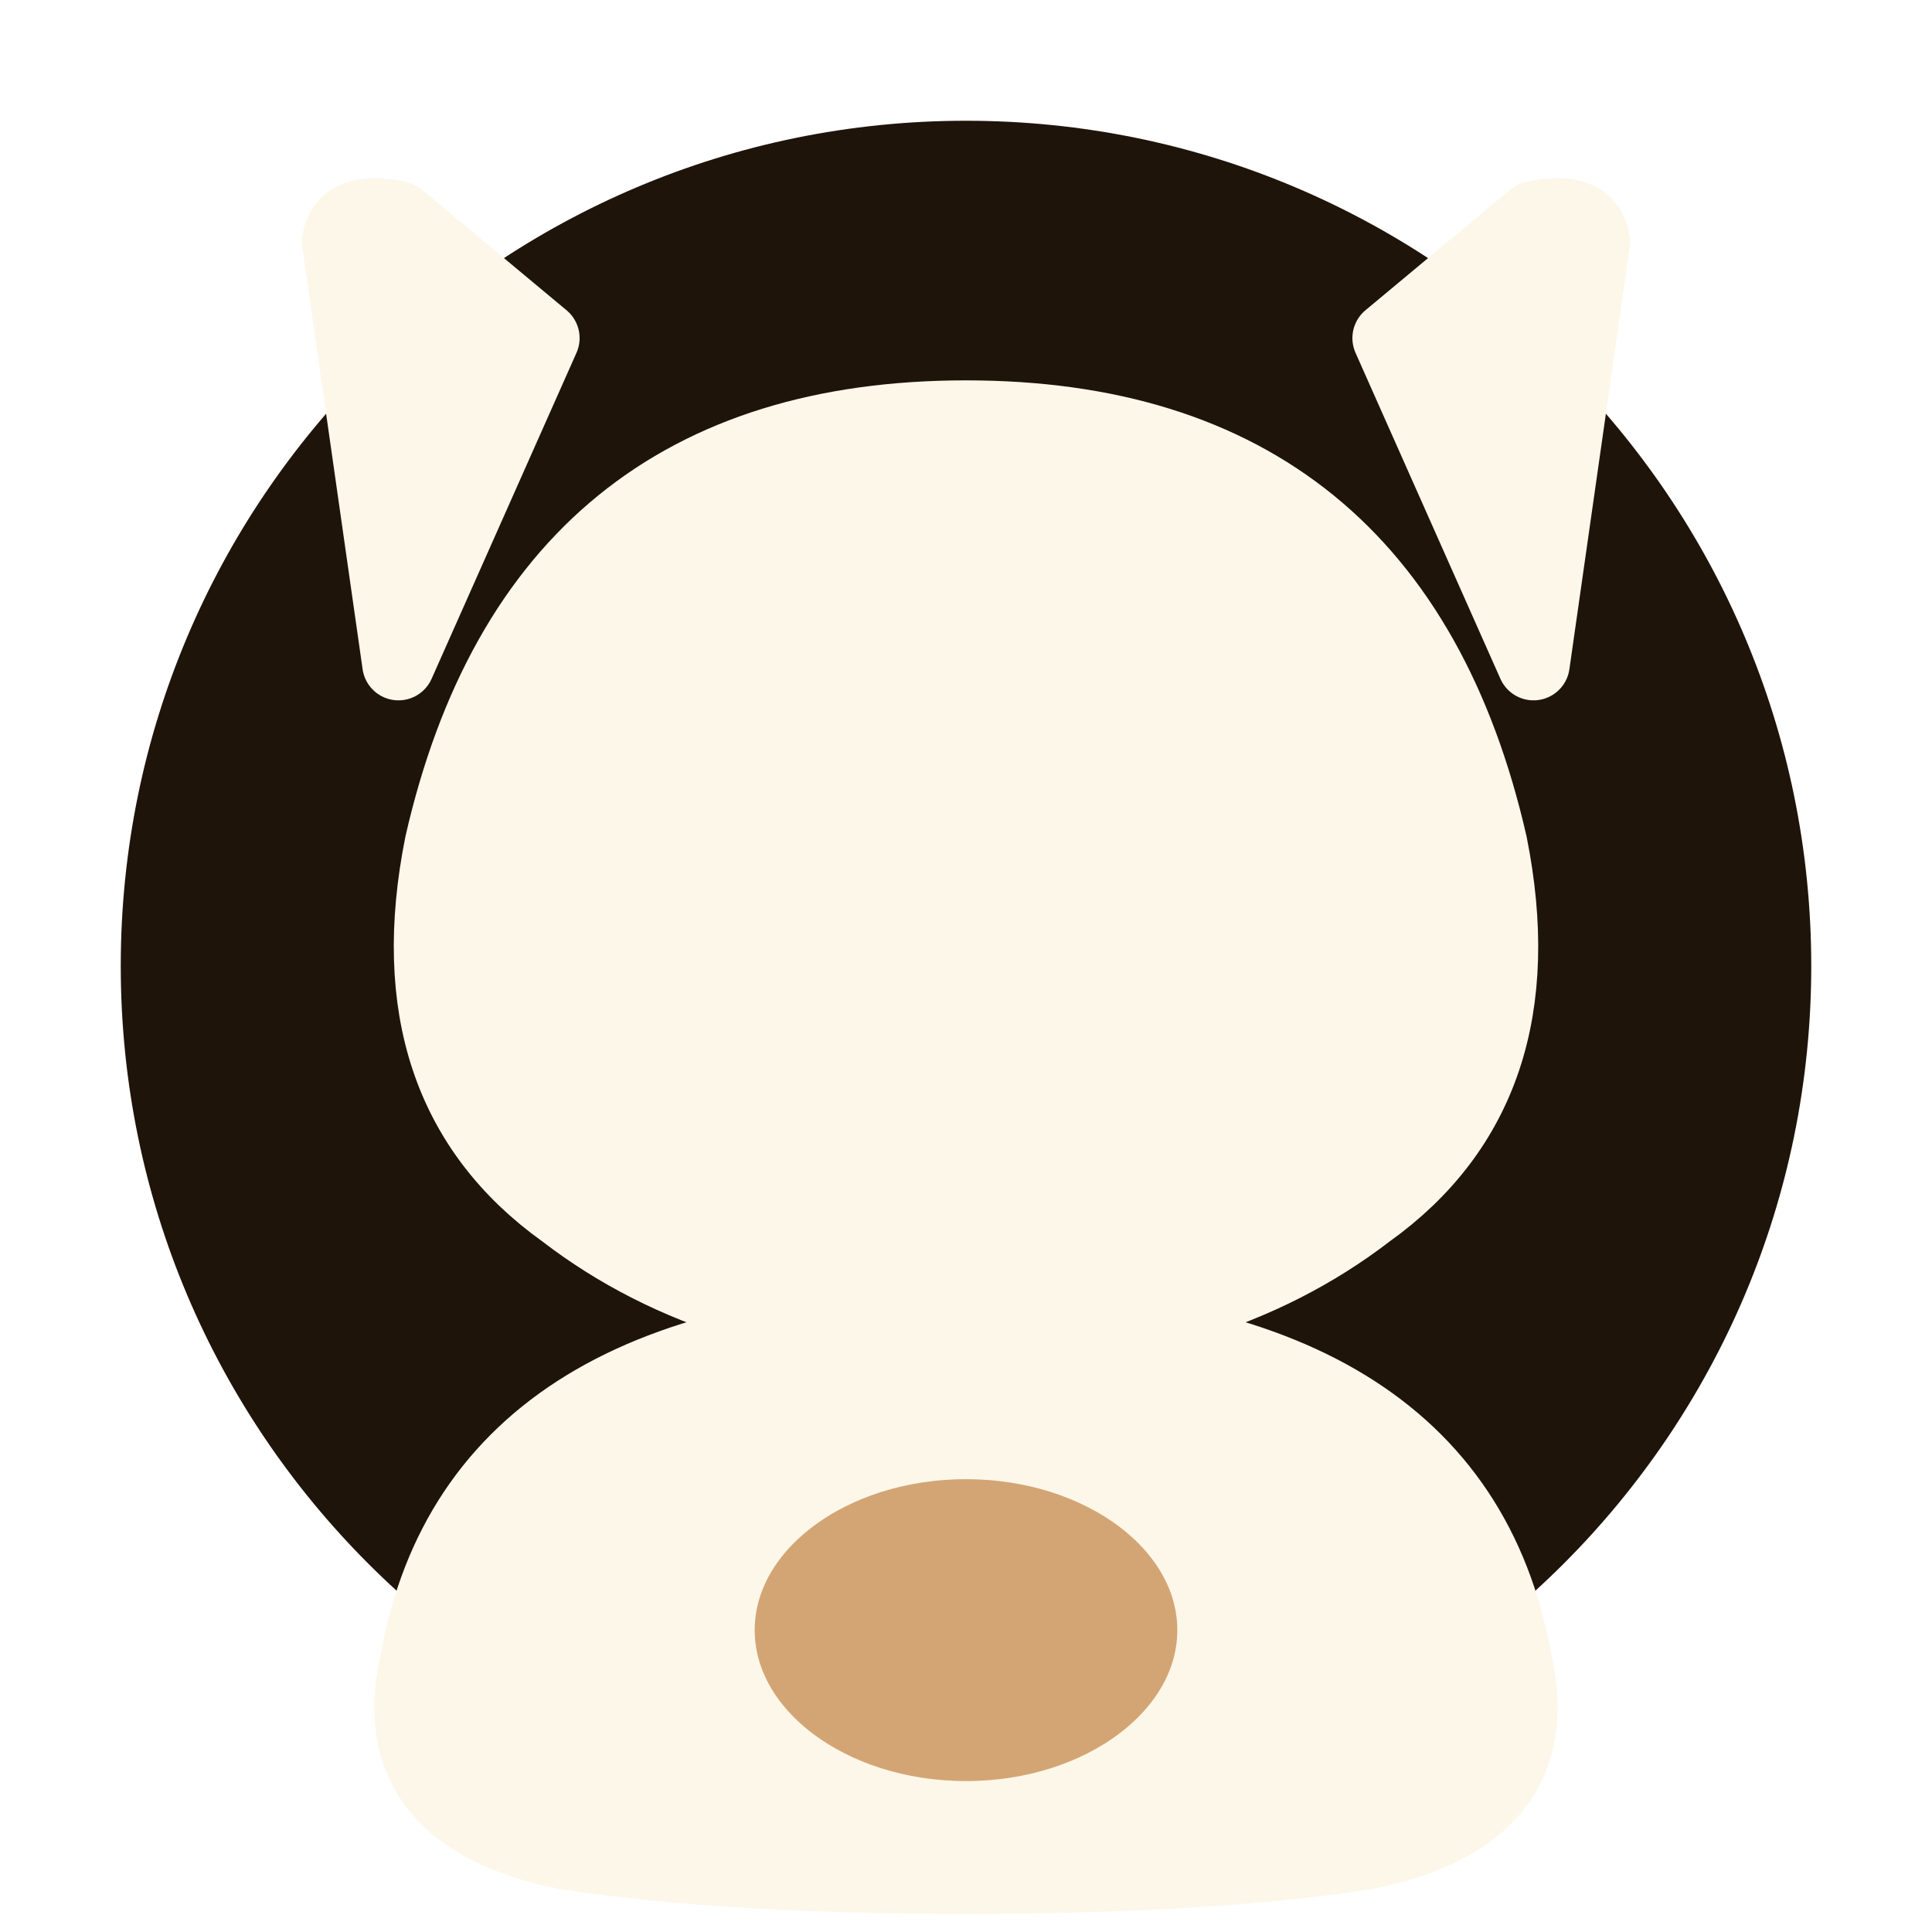
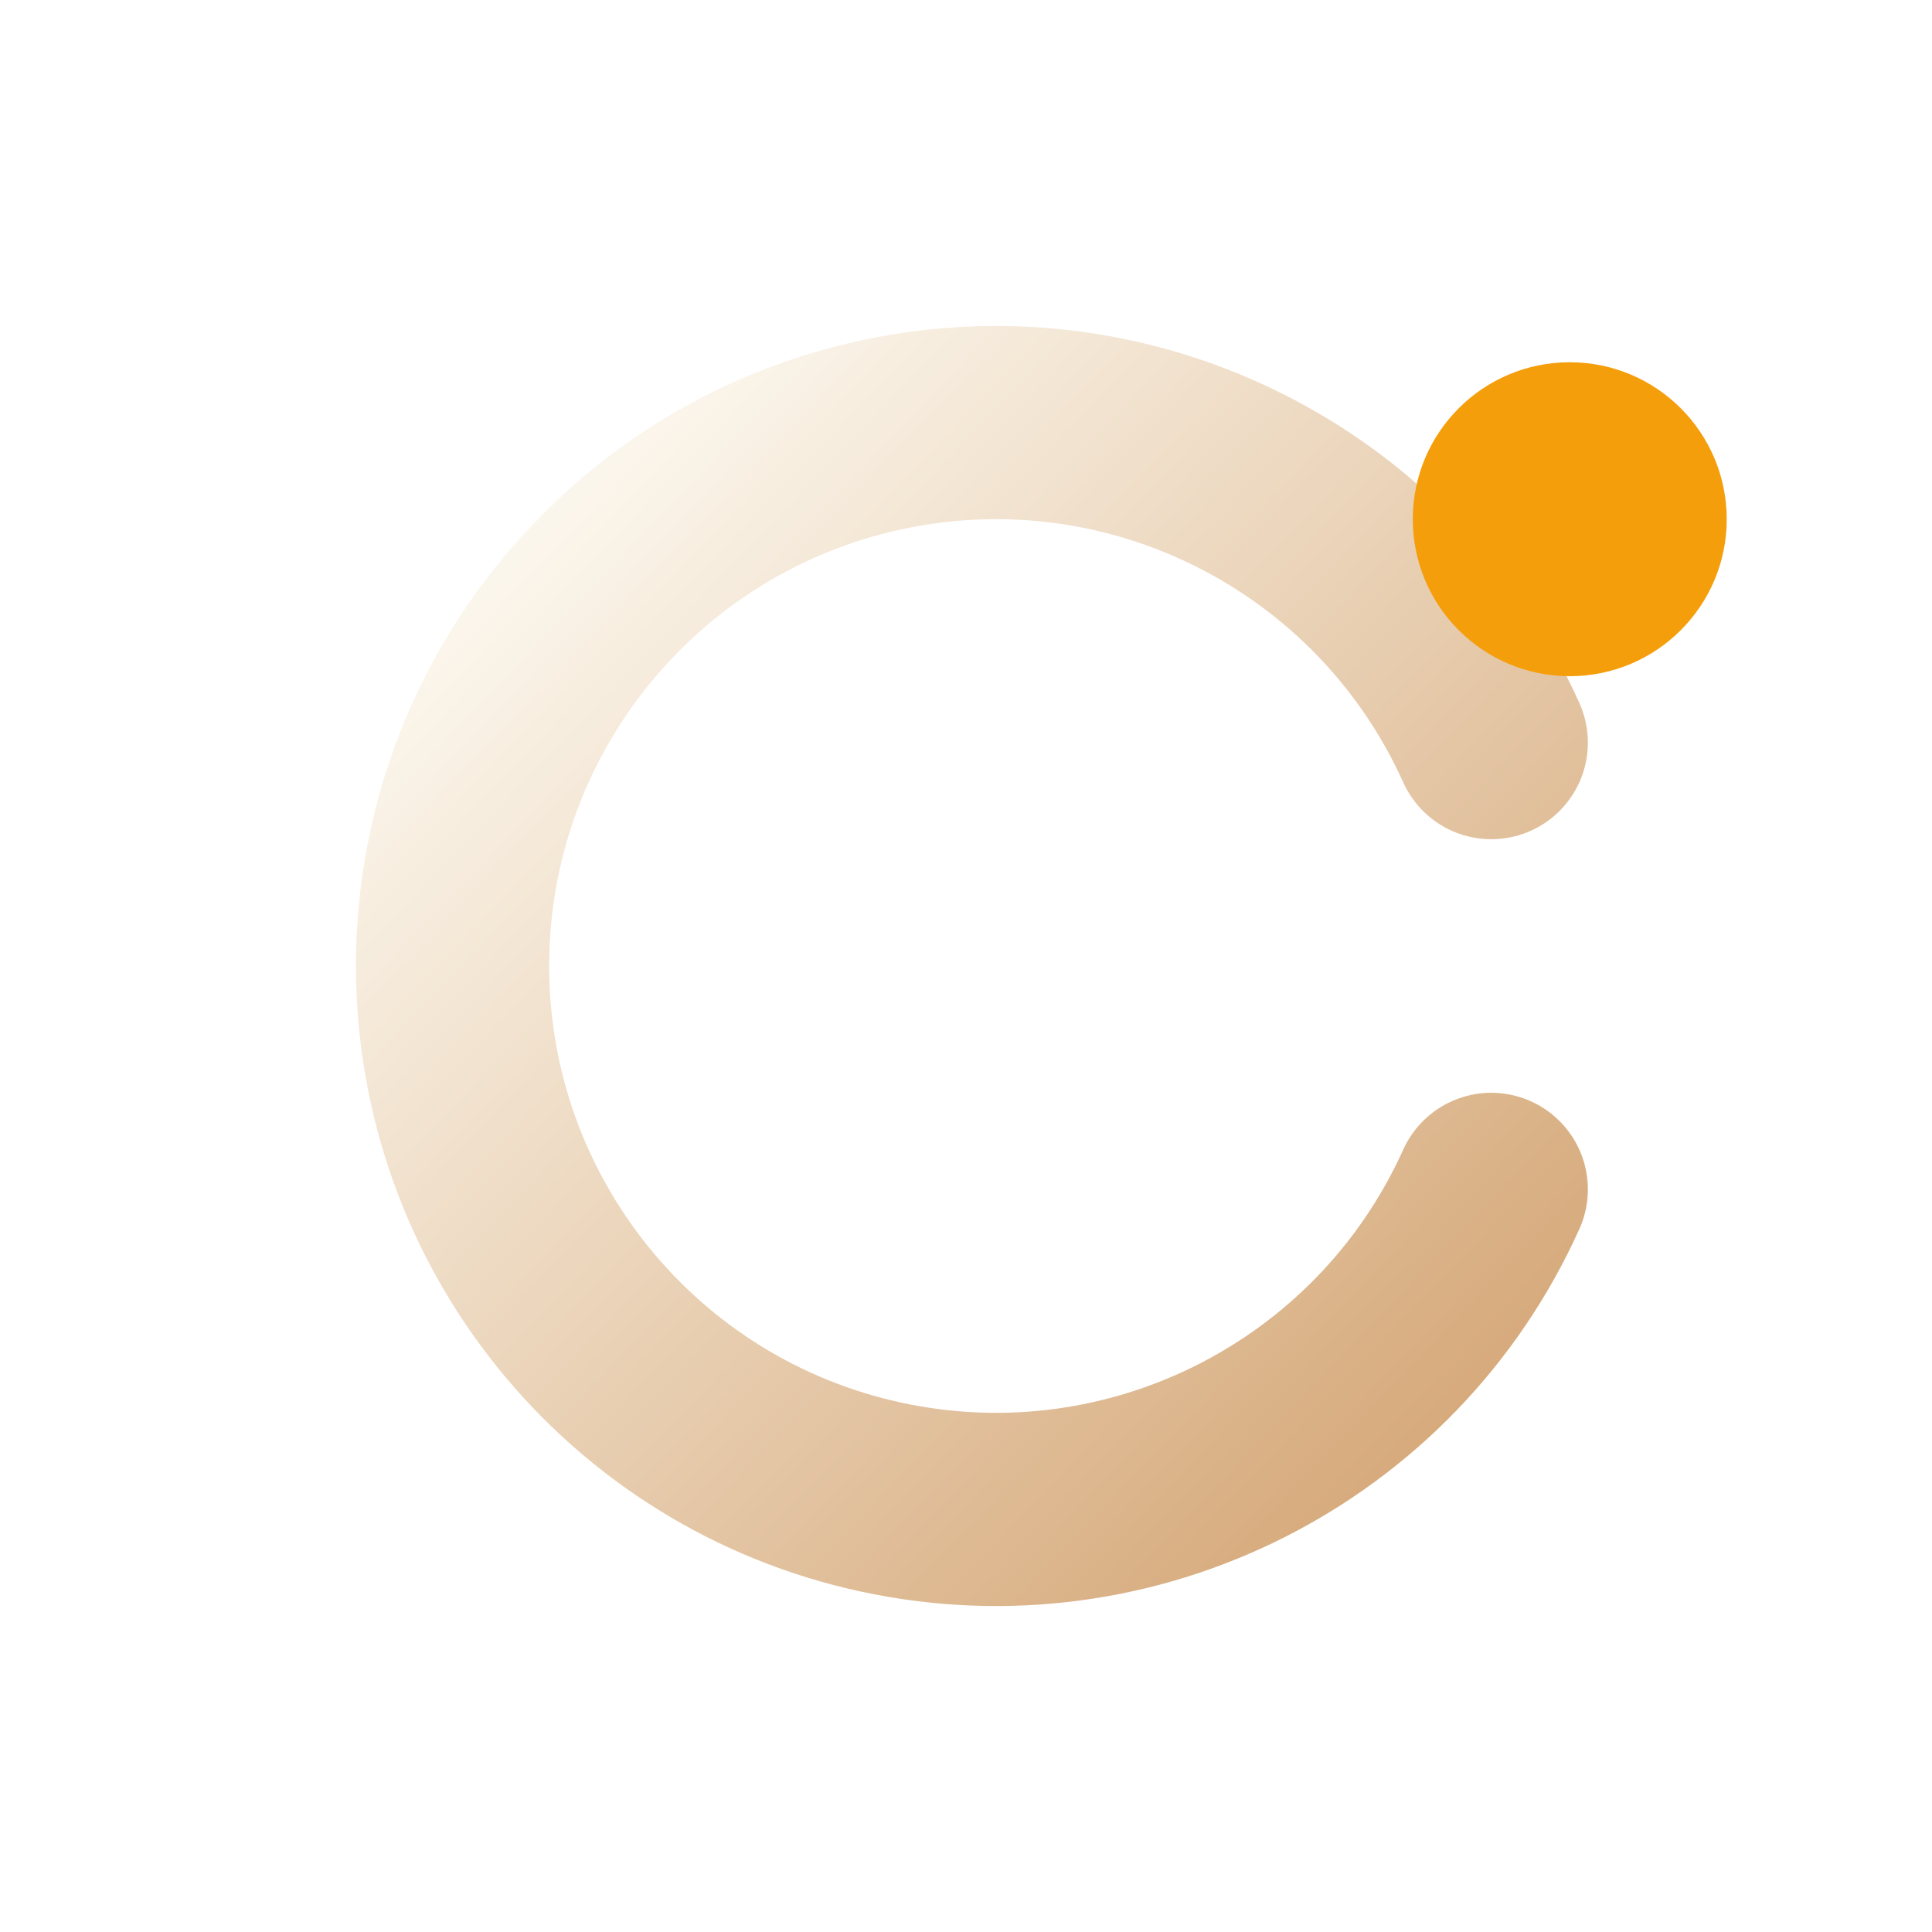
<svg xmlns="http://www.w3.org/2000/svg" viewBox="0 0 32 32" role="img" aria-label="OpenBuddy">
-   <circle cx="16" cy="16" r="14" fill="#1F140A" />
-   <path d="M6.6 11 L5.6 4 Q5.7 3.4 6.6 3.6 L9 5.6 Z" fill="#FCF7E9" stroke="#FCF7E9" stroke-width="1.2" stroke-linejoin="round" />
-   <path d="M25.4 11 L26.4 4 Q26.3 3.4 25.4 3.6 L23 5.6 Z" fill="#FCF7E9" stroke="#FCF7E9" stroke-width="1.2" stroke-linejoin="round" />
-   <path d="M16 7 Q9 7 7.4 14 Q6.6 18 9.4 20 Q12 22 16 22 Q20 22 22.6 20 Q25.4 18 24.6 14 Q23 7 16 7 Z" fill="#FCF7E9" stroke="#FCF7E9" stroke-width="1.4" stroke-linejoin="round" />
-   <ellipse cx="16" cy="20" rx="4.5" ry="2.4" fill="#FCF7E9" stroke="#FCF7E9" stroke-width="1" />
-   <path d="M16 22 Q8 22 7 27.5 Q6.4 30 9.4 30.6 Q12 31 16 31 Q20 31 22.6 30.6 Q25.6 30 25 27.5 Q24 22 16 22 Z" fill="#FCF7E9" stroke="#FCF7E9" stroke-width="1.4" stroke-linejoin="round" />
-   <ellipse cx="16" cy="27" rx="4" ry="3" fill="#D4A574" stroke="#FCF7E9" stroke-width="1" />
+   <defs>
+     <linearGradient id="ring" x1="0" y1="0" x2="1" y2="1">
+       <stop stop-color="#FFFEF8" />
+       <stop offset="1" stop-color="#D4A574" />
+     </linearGradient>
+   </defs>
+   <path d="M 24.7 12.3 A 9 9 0 1 0 24.7 19.7" fill="none" stroke="url(#ring)" stroke-width="3.2" stroke-linecap="round" />
+   <circle cx="26" cy="8.6" r="2.6" fill="#F59E0B" />
</svg>
